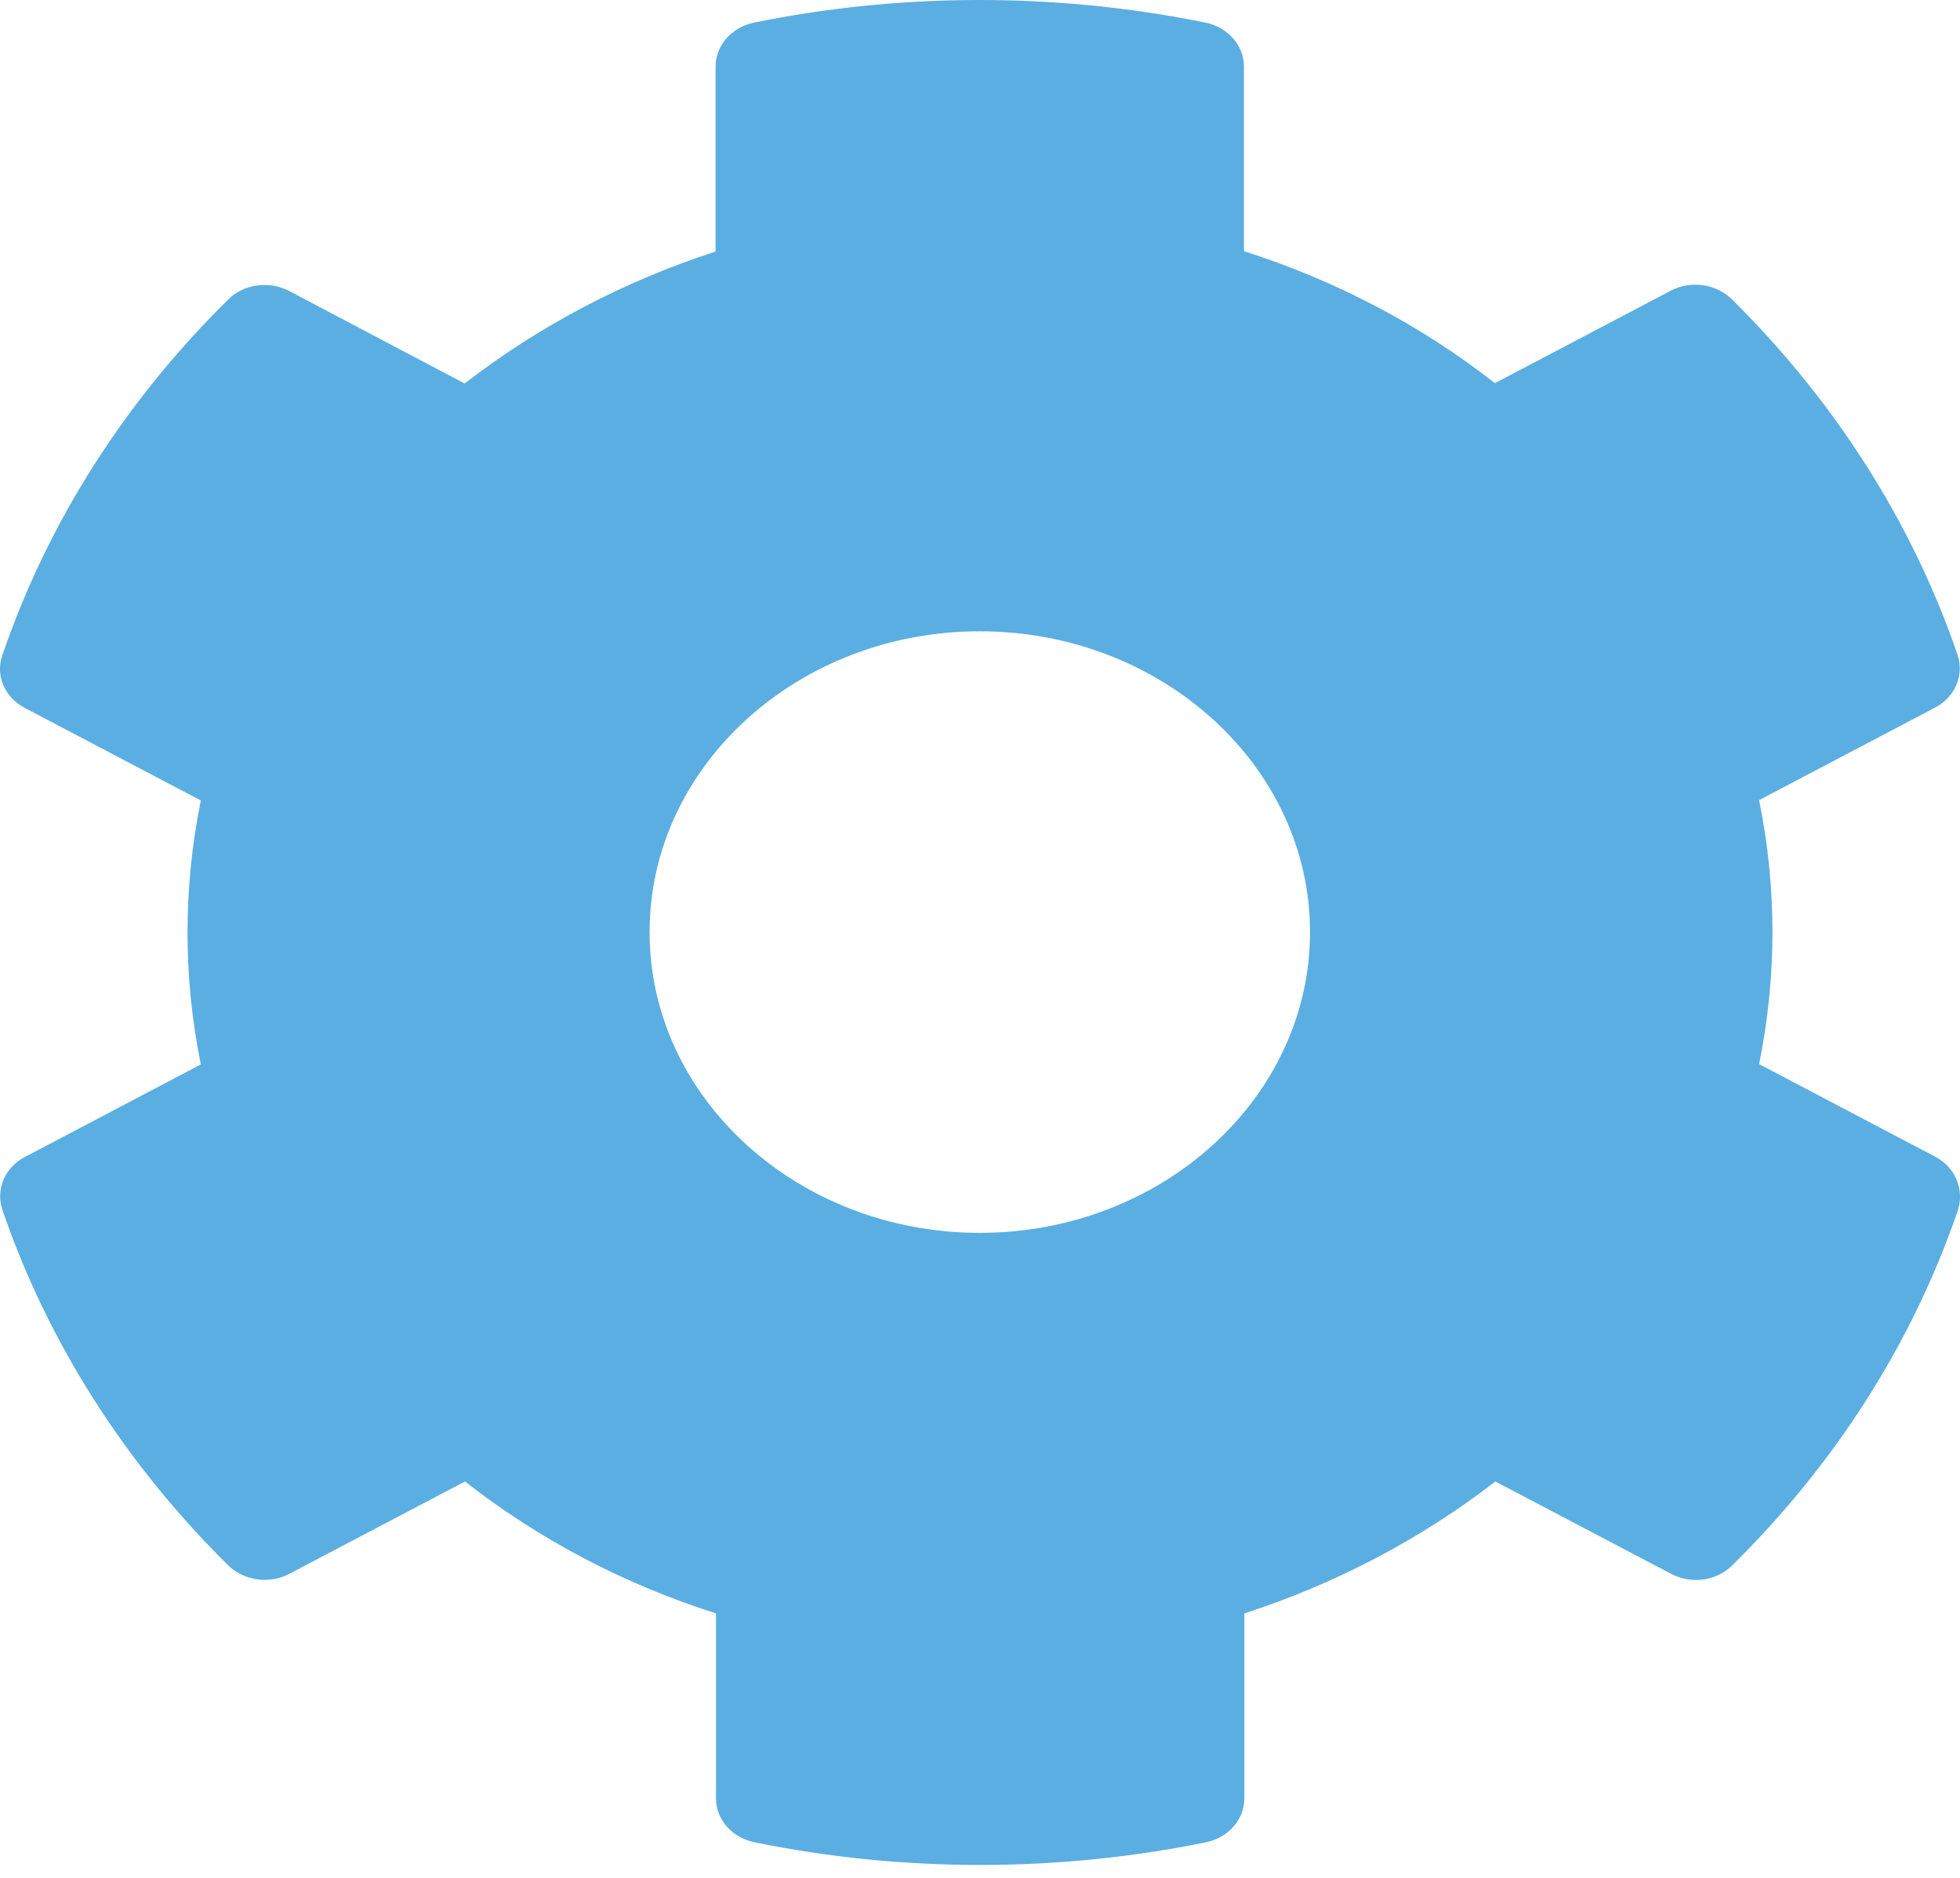
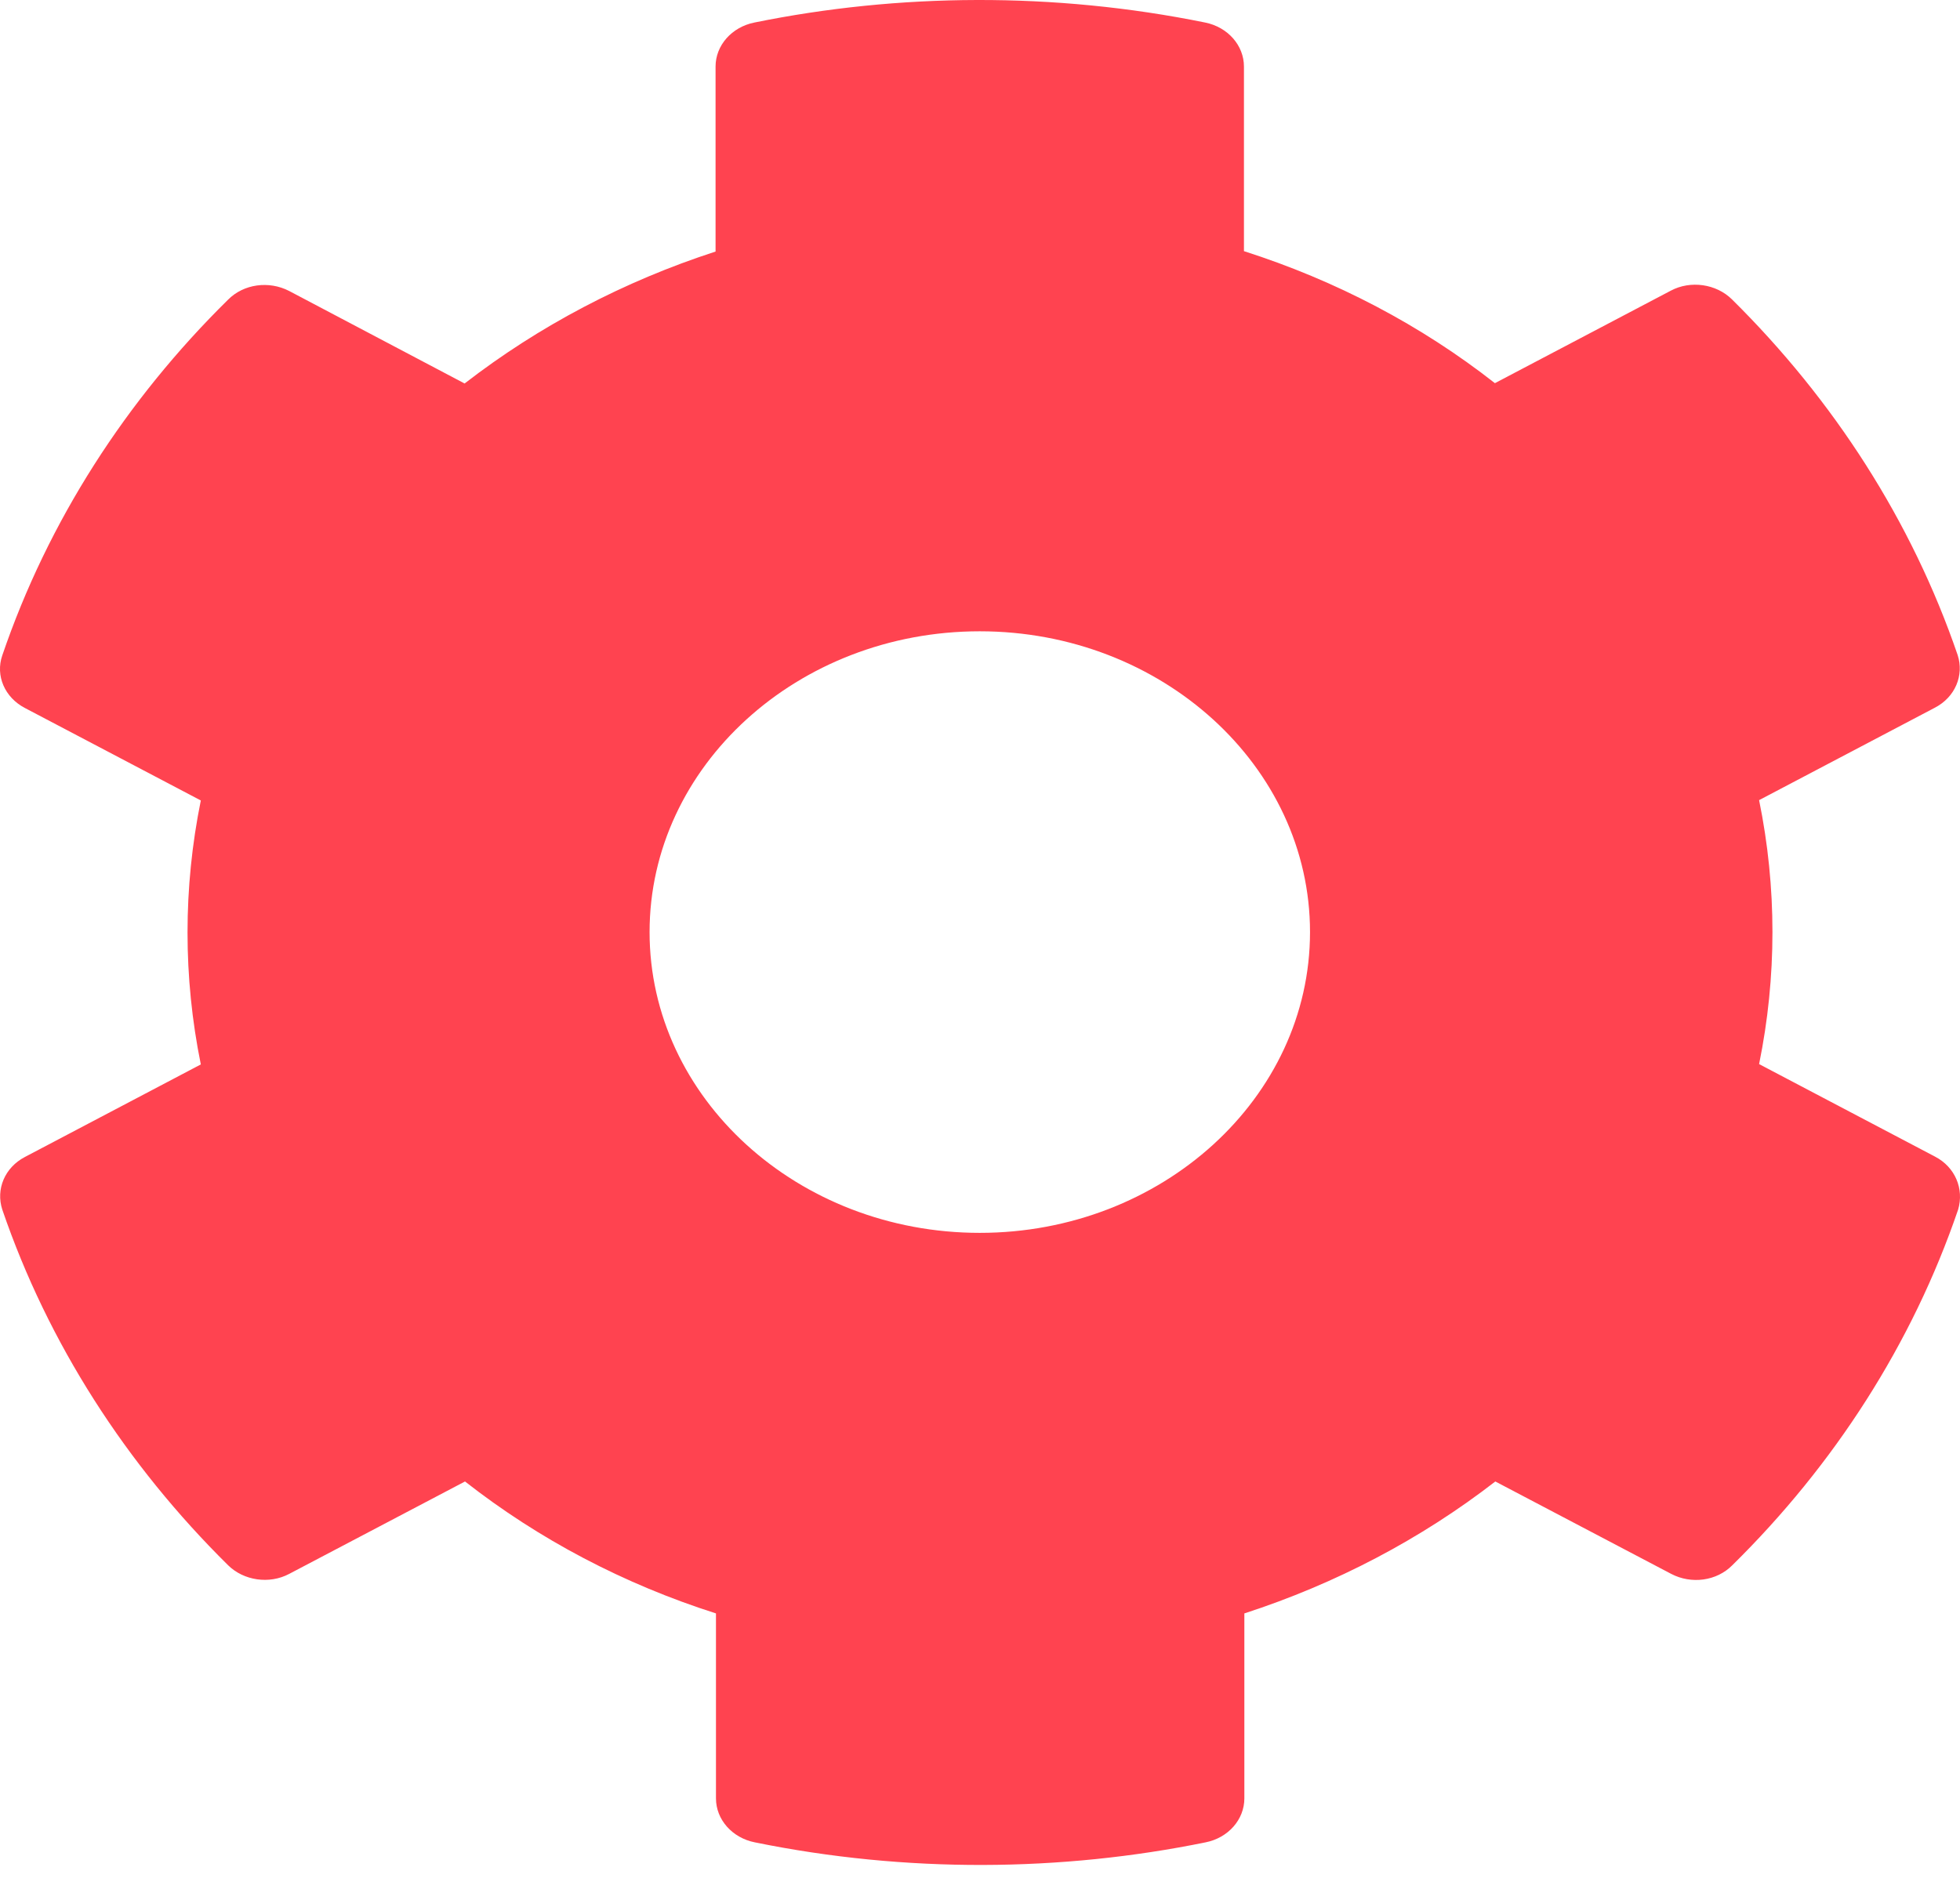
<svg xmlns="http://www.w3.org/2000/svg" width="24" height="23" viewBox="0 0 24 23" fill="none">
-   <path d="M23.694 14.166L21.54 13.033C21.758 11.964 21.758 10.868 21.54 9.8L23.694 8.667C23.941 8.538 24.052 8.271 23.971 8.022C23.41 6.383 22.455 4.9 21.207 3.666C21.015 3.477 20.701 3.431 20.459 3.56L18.305 4.693C17.401 3.984 16.359 3.436 15.232 3.076V0.815C15.232 0.557 15.035 0.332 14.757 0.276C12.902 -0.101 11.002 -0.083 9.237 0.276C8.959 0.332 8.762 0.557 8.762 0.815V3.081C7.64 3.445 6.599 3.993 5.689 4.697L3.541 3.564C3.293 3.436 2.985 3.477 2.793 3.67C1.544 4.9 0.589 6.383 0.028 8.027C-0.058 8.276 0.058 8.543 0.306 8.672L2.459 9.804C2.242 10.873 2.242 11.969 2.459 13.037L0.306 14.17C0.058 14.299 -0.053 14.566 0.028 14.815C0.589 16.454 1.544 17.937 2.793 19.171C2.985 19.36 3.298 19.406 3.541 19.277L5.694 18.145C6.599 18.854 7.64 19.402 8.767 19.761V22.027C8.767 22.285 8.965 22.51 9.243 22.565C11.098 22.943 12.998 22.925 14.762 22.565C15.04 22.51 15.237 22.285 15.237 22.027V19.761C16.359 19.397 17.401 18.849 18.31 18.145L20.464 19.277C20.711 19.406 21.02 19.365 21.212 19.171C22.46 17.942 23.416 16.459 23.977 14.815C24.052 14.562 23.941 14.294 23.694 14.166ZM11.997 15.1C9.768 15.1 7.954 13.447 7.954 11.416C7.954 9.385 9.768 7.732 11.997 7.732C14.226 7.732 16.041 9.385 16.041 11.416C16.041 13.447 14.226 15.1 11.997 15.1Z" fill="#5BAEE2" />
+   <path d="M23.694 14.166L21.54 13.033C21.758 11.964 21.758 10.868 21.54 9.8L23.694 8.667C23.941 8.538 24.052 8.271 23.971 8.022C23.41 6.383 22.455 4.9 21.207 3.666C21.015 3.477 20.701 3.431 20.459 3.56L18.305 4.693C17.401 3.984 16.359 3.436 15.232 3.076V0.815C15.232 0.557 15.035 0.332 14.757 0.276C12.902 -0.101 11.002 -0.083 9.237 0.276C8.959 0.332 8.762 0.557 8.762 0.815V3.081C7.64 3.445 6.599 3.993 5.689 4.697L3.541 3.564C3.293 3.436 2.985 3.477 2.793 3.67C1.544 4.9 0.589 6.383 0.028 8.027C-0.058 8.276 0.058 8.543 0.306 8.672L2.459 9.804C2.242 10.873 2.242 11.969 2.459 13.037L0.306 14.17C0.058 14.299 -0.053 14.566 0.028 14.815C0.589 16.454 1.544 17.937 2.793 19.171C2.985 19.36 3.298 19.406 3.541 19.277L5.694 18.145C6.599 18.854 7.64 19.402 8.767 19.761V22.027C8.767 22.285 8.965 22.51 9.243 22.565C11.098 22.943 12.998 22.925 14.762 22.565C15.04 22.51 15.237 22.285 15.237 22.027V19.761C16.359 19.397 17.401 18.849 18.31 18.145L20.464 19.277C20.711 19.406 21.02 19.365 21.212 19.171C22.46 17.942 23.416 16.459 23.977 14.815C24.052 14.562 23.941 14.294 23.694 14.166ZM11.997 15.1C9.768 15.1 7.954 13.447 7.954 11.416C7.954 9.385 9.768 7.732 11.997 7.732C14.226 7.732 16.041 9.385 16.041 11.416C16.041 13.447 14.226 15.1 11.997 15.1Z" fill="#FF4350" />
</svg>
